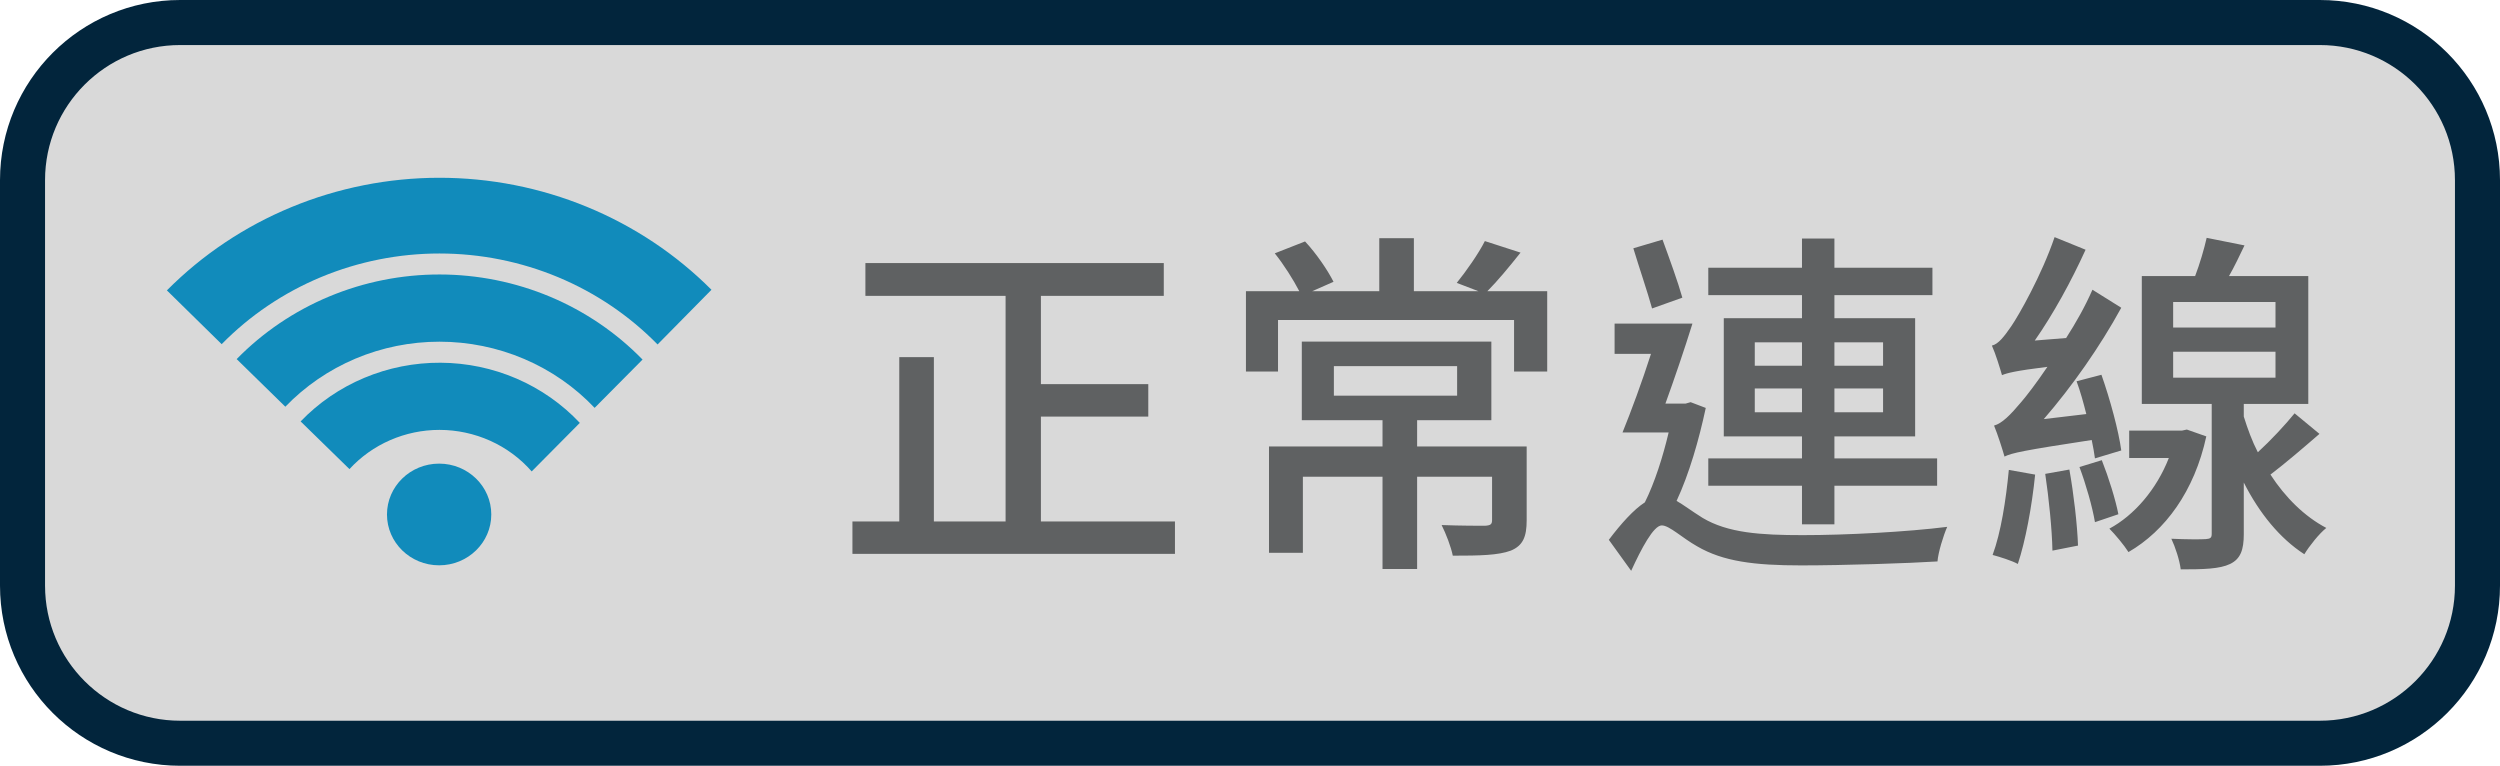
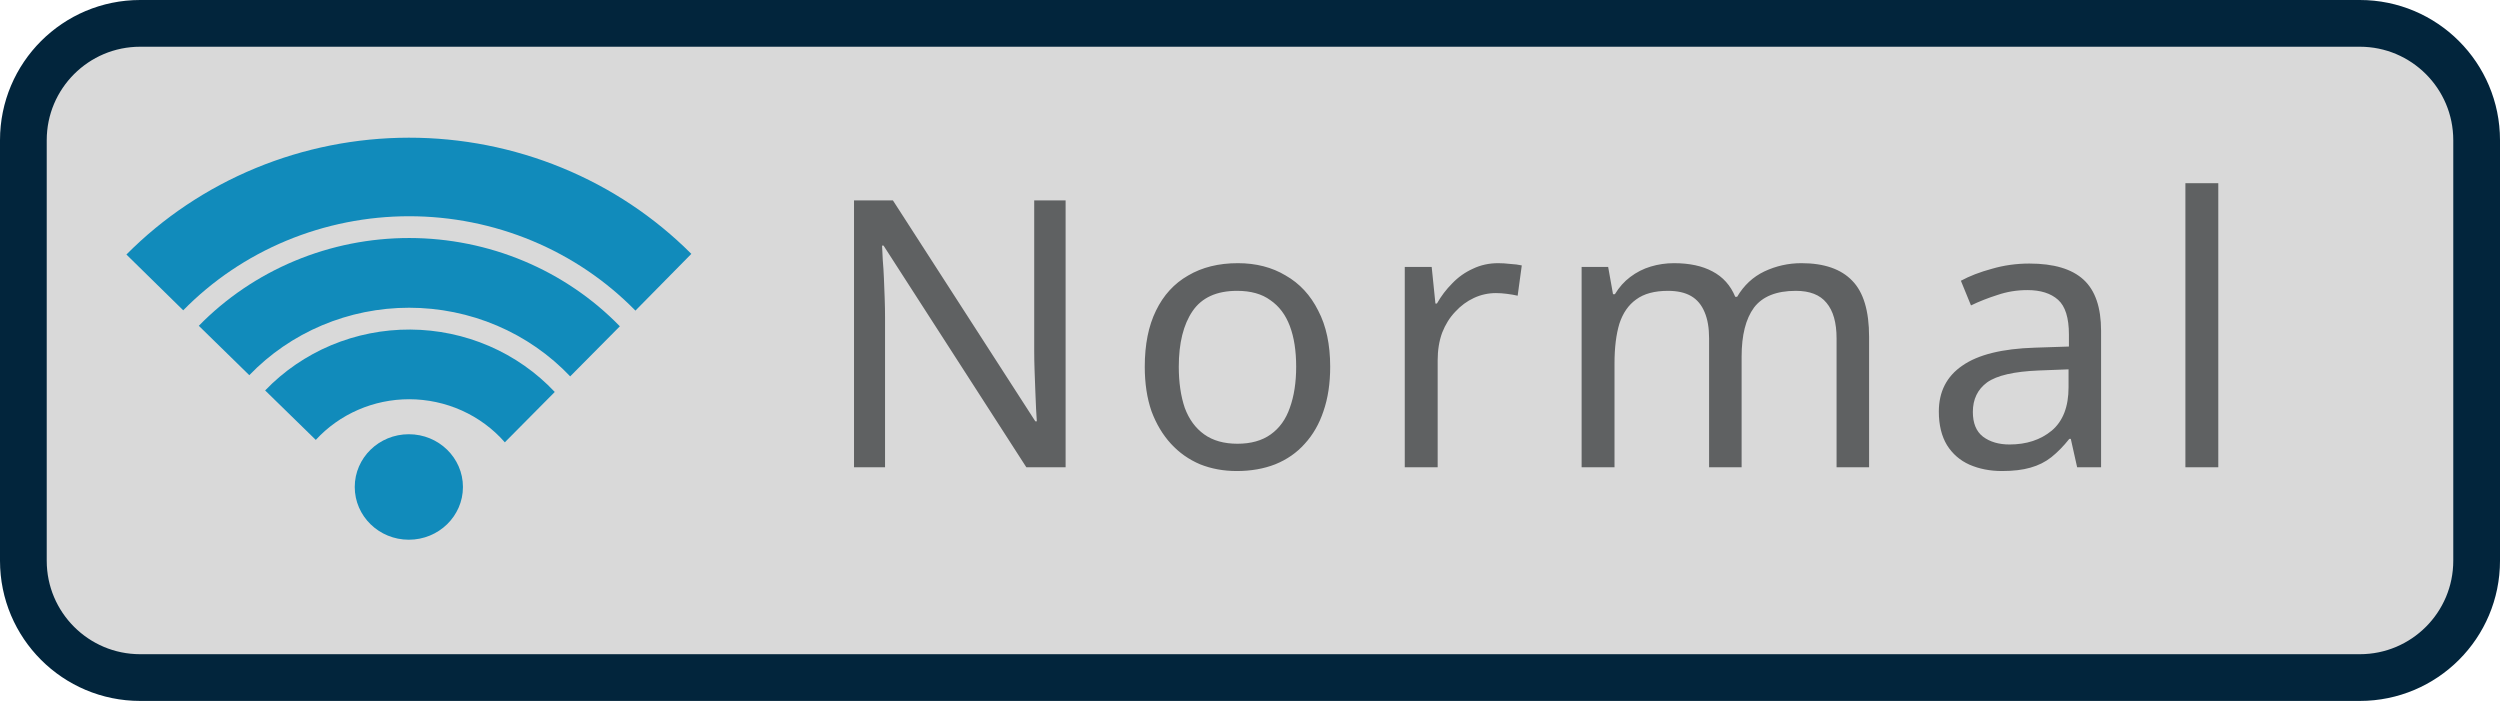
- <svg xmlns="http://www.w3.org/2000/svg" width="111" height="34" viewBox="0 0 111 34" fill="none">
-   <rect x="1" y="1" width="109" height="32" rx="7" fill="#D9D9D9" />
-   <rect x="1" y="1" width="109" height="32" rx="7" stroke="#02253C" stroke-width="2" />
-   <path d="M19.497 25.1C20.776 25.1 21.813 24.089 21.813 22.843C21.813 21.596 20.776 20.585 19.497 20.585C18.218 20.585 17.182 21.596 17.182 22.843C17.182 24.089 18.218 25.1 19.497 25.1Z" fill="#118BBB" />
-   <path d="M19.512 11.255C21.323 11.255 23.114 11.613 24.779 12.307C26.444 13.001 27.946 14.018 29.196 15.294L31.589 12.866C30.017 11.29 28.137 10.038 26.059 9.184C23.981 8.329 21.749 7.891 19.494 7.893C17.239 7.896 15.007 8.34 12.931 9.199C10.856 10.057 8.978 11.314 7.41 12.893L9.842 15.281C11.091 14.008 12.592 12.995 14.254 12.303C15.916 11.612 17.705 11.255 19.512 11.255Z" fill="#118BBB" />
-   <path d="M19.511 15.171C20.806 15.171 22.086 15.432 23.272 15.937C24.458 16.443 25.524 17.183 26.402 18.109L28.529 15.965C27.369 14.773 25.972 13.824 24.424 13.174C22.876 12.525 21.208 12.189 19.523 12.187C17.837 12.185 16.169 12.517 14.619 13.163C13.07 13.809 11.671 14.755 10.508 15.944L12.669 18.058C13.547 17.146 14.607 16.42 15.783 15.923C16.96 15.427 18.229 15.171 19.511 15.171Z" fill="#118BBB" />
-   <path d="M19.513 19.087C20.291 19.088 21.061 19.253 21.768 19.571C22.474 19.889 23.102 20.353 23.607 20.931L25.744 18.776C24.958 17.94 24.003 17.271 22.939 16.811C21.874 16.351 20.724 16.111 19.561 16.105C18.397 16.099 17.244 16.327 16.175 16.776C15.106 17.224 14.143 17.883 13.348 18.711L15.516 20.828C16.019 20.28 16.635 19.842 17.324 19.542C18.012 19.242 18.758 19.087 19.513 19.087Z" fill="#118BBB" />
-   <path d="M46.216 23.152H52.168V24.592H37.848V23.152H39.928V15.856H41.464V23.152H44.648V13.136H38.424V11.68H51.672V13.136H46.216V17.056H50.984V18.496H46.216V23.152ZM59.224 16.256V17.568H64.696V16.256H59.224ZM67.784 19.824V23.104C67.784 23.824 67.624 24.224 67.08 24.448C66.52 24.656 65.704 24.672 64.504 24.672C64.424 24.272 64.2 23.696 64.008 23.312C64.856 23.344 65.704 23.344 65.928 23.344C66.184 23.328 66.248 23.28 66.248 23.088V21.168H62.92V25.264H61.384V21.168H57.848V24.544H56.344V19.824H61.384V18.656H57.8V15.168H66.216V18.656H62.92V19.824H67.784ZM66.04 12.928H68.696V16.496H67.224V14.208H56.744V16.496H55.32V12.928H57.688C57.432 12.432 57 11.744 56.6 11.248L57.944 10.72C58.44 11.248 58.952 12 59.208 12.512L58.264 12.928H61.24V10.576H62.776V12.928H65.64L64.68 12.56C65.096 12.048 65.656 11.248 65.928 10.704L67.512 11.216C67.016 11.84 66.488 12.48 66.04 12.928ZM77.912 18.304H80.008V17.248H77.912V18.304ZM77.912 15.2V16.24H80.008V15.2H77.912ZM83.608 15.2H81.448V16.24H83.608V15.2ZM83.608 18.304V17.248H81.448V18.304H83.608ZM80.008 23.28V21.568H75.848V20.352H80.008V19.376H76.536V14.128H80.008V13.104H75.848V11.888H80.008V10.592H81.448V11.888H85.8V13.104H81.448V14.128H85.032V19.376H81.448V20.352H86.008V21.568H81.448V23.28H80.008ZM74.696 13.216L73.352 13.696C73.16 12.992 72.776 11.872 72.52 11.024L73.816 10.64C74.12 11.472 74.504 12.528 74.696 13.216ZM75.064 17.856L75.736 18.112C75.432 19.536 75 21.04 74.44 22.24C74.728 22.4 75.08 22.672 75.592 22.992C76.712 23.664 78.168 23.76 80.04 23.76C81.992 23.76 84.68 23.616 86.456 23.392C86.28 23.792 86.056 24.528 86.024 24.928C84.776 25.008 81.848 25.104 79.976 25.104C77.88 25.104 76.504 24.928 75.352 24.256C74.696 23.888 74.12 23.328 73.784 23.328C73.416 23.328 72.872 24.368 72.424 25.344L71.432 23.968C71.976 23.248 72.536 22.624 73.032 22.304C73.464 21.44 73.832 20.288 74.088 19.2H72.04C72.424 18.256 72.904 16.96 73.304 15.712H71.688V14.368H75.144C74.792 15.504 74.344 16.816 73.944 17.92H74.84L75.064 17.856ZM94.184 20L93.016 20.352C92.984 20.112 92.936 19.84 92.872 19.536C89.832 20 89.32 20.112 89 20.272C88.92 19.984 88.696 19.28 88.536 18.896C88.888 18.8 89.256 18.432 89.752 17.84C89.96 17.6 90.408 17.024 90.904 16.288C89.48 16.464 89.128 16.56 88.888 16.656C88.808 16.368 88.6 15.696 88.44 15.344C88.728 15.28 88.984 14.944 89.304 14.48C89.624 14.016 90.648 12.224 91.224 10.528L92.6 11.088C91.96 12.496 91.16 13.952 90.344 15.12L91.736 15.008C92.168 14.336 92.584 13.6 92.904 12.864L94.184 13.664C93.24 15.392 91.992 17.168 90.744 18.608L92.632 18.384C92.504 17.872 92.36 17.36 92.2 16.928L93.304 16.64C93.688 17.728 94.072 19.152 94.184 20ZM89.192 20.864L90.36 21.072C90.216 22.496 89.928 24.032 89.592 25.04C89.336 24.896 88.776 24.72 88.472 24.64C88.84 23.648 89.064 22.208 89.192 20.864ZM90.808 21.04L91.88 20.848C92.072 21.92 92.232 23.296 92.264 24.224L91.128 24.448C91.112 23.52 90.968 22.112 90.808 21.04ZM92.328 20.736L93.32 20.432C93.624 21.2 93.928 22.176 94.056 22.832L93.016 23.184C92.904 22.512 92.616 21.504 92.328 20.736ZM97.096 19.072L97.96 19.376C97.432 21.808 96.136 23.568 94.504 24.512C94.312 24.208 93.912 23.728 93.656 23.472C94.76 22.88 95.752 21.728 96.296 20.336H94.536V19.12H96.872L97.096 19.072ZM96.488 15.616V16.768H101.032V15.616H96.488ZM96.488 13.408V14.544H101.032V13.408H96.488ZM101.88 18.352L102.984 19.264C102.264 19.888 101.48 20.56 100.808 21.072C101.464 22.08 102.312 22.928 103.288 23.44C102.968 23.696 102.536 24.24 102.312 24.608C101.224 23.904 100.312 22.784 99.624 21.424V23.712C99.624 24.416 99.48 24.816 99.016 25.04C98.552 25.264 97.832 25.28 96.824 25.28C96.776 24.88 96.584 24.288 96.408 23.92C97.08 23.952 97.752 23.952 97.944 23.936C98.152 23.92 98.2 23.872 98.2 23.696V17.936H95.096V12.256H97.464C97.672 11.712 97.864 11.056 97.976 10.56L99.656 10.896C99.432 11.36 99.208 11.84 98.968 12.256H102.488V17.936H99.624V18.496C99.8 19.056 99.992 19.584 100.248 20.08C100.84 19.536 101.464 18.864 101.88 18.352Z" fill="#5F6162" />
+ <svg xmlns="http://www.w3.org/2000/svg" width="107" height="30" viewBox="0 0 107 30" fill="none">
+   <rect x="1" y="1" width="105" height="28" rx="5" fill="#D9D9D9" />
+   <rect x="1" y="1" width="105" height="28" rx="5" stroke="#02253C" stroke-width="2" />
+   <path d="M17.498 23.1C18.777 23.1 19.814 22.089 19.814 20.843C19.814 19.596 18.777 18.585 17.498 18.585C16.219 18.585 15.183 19.596 15.183 20.843C15.183 22.089 16.219 23.1 17.498 23.1Z" fill="#118BBB" />
+   <path d="M17.512 9.255C19.323 9.255 21.114 9.613 22.779 10.307C24.444 11.001 25.946 12.018 27.196 13.294L29.589 10.866C28.017 9.29 26.137 8.038 24.059 7.184C21.981 6.33 19.749 5.891 17.494 5.893C15.239 5.896 13.007 6.34 10.931 7.199C8.856 8.058 6.978 9.314 5.41 10.894L7.842 13.281C9.091 12.008 10.592 10.995 12.254 10.303C13.916 9.612 15.705 9.255 17.512 9.255Z" fill="#118BBB" />
+   <path d="M17.512 13.171C18.807 13.171 20.087 13.432 21.273 13.937C22.459 14.443 23.525 15.182 24.404 16.109L26.53 13.965C25.37 12.773 23.973 11.824 22.425 11.174C20.877 10.525 19.209 10.189 17.524 10.187C15.838 10.185 14.17 10.517 12.62 11.163C11.071 11.809 9.672 12.755 8.509 13.944L10.67 16.058C11.548 15.146 12.607 14.42 13.784 13.923C14.961 13.427 16.23 13.171 17.512 13.171Z" fill="#118BBB" />
+   <path d="M17.513 17.087C18.291 17.088 19.061 17.253 19.768 17.571C20.474 17.889 21.102 18.353 21.607 18.931L23.744 16.776C22.958 15.94 22.003 15.271 20.939 14.811C19.874 14.351 18.724 14.111 17.561 14.105C16.397 14.099 15.244 14.327 14.175 14.775C13.106 15.224 12.143 15.883 11.348 16.711L13.516 18.828C14.019 18.28 14.635 17.842 15.324 17.542C16.012 17.242 16.758 17.087 17.513 17.087Z" fill="#118BBB" />
+   <path d="M45.608 20H43.928L37.816 10.512H37.752C37.763 10.704 37.773 10.917 37.784 11.152C37.805 11.387 37.821 11.643 37.832 11.92C37.843 12.187 37.853 12.464 37.864 12.752C37.875 13.04 37.88 13.328 37.88 13.616V20H36.552V8.576H38.216L44.312 18.032H44.376C44.365 17.904 44.355 17.728 44.344 17.504C44.333 17.269 44.323 17.013 44.312 16.736C44.301 16.448 44.291 16.155 44.28 15.856C44.269 15.557 44.264 15.28 44.264 15.024V8.576H45.608V20ZM56.932 15.696C56.932 16.411 56.836 17.045 56.644 17.6C56.463 18.144 56.196 18.608 55.844 18.992C55.503 19.376 55.082 19.669 54.58 19.872C54.09 20.064 53.54 20.16 52.932 20.16C52.367 20.16 51.844 20.064 51.364 19.872C50.884 19.669 50.468 19.376 50.116 18.992C49.764 18.608 49.487 18.144 49.284 17.6C49.092 17.045 48.996 16.411 48.996 15.696C48.996 14.747 49.156 13.947 49.476 13.296C49.796 12.635 50.255 12.133 50.852 11.792C51.45 11.44 52.159 11.264 52.98 11.264C53.759 11.264 54.442 11.44 55.028 11.792C55.626 12.133 56.09 12.635 56.42 13.296C56.762 13.947 56.932 14.747 56.932 15.696ZM50.452 15.696C50.452 16.368 50.538 16.955 50.708 17.456C50.89 17.947 51.167 18.325 51.54 18.592C51.914 18.859 52.388 18.992 52.964 18.992C53.54 18.992 54.015 18.859 54.388 18.592C54.762 18.325 55.034 17.947 55.204 17.456C55.386 16.955 55.476 16.368 55.476 15.696C55.476 15.013 55.386 14.432 55.204 13.952C55.023 13.472 54.746 13.104 54.372 12.848C54.01 12.581 53.535 12.448 52.948 12.448C52.074 12.448 51.439 12.736 51.044 13.312C50.65 13.888 50.452 14.683 50.452 15.696ZM64.124 11.264C64.284 11.264 64.454 11.275 64.636 11.296C64.828 11.307 64.993 11.328 65.132 11.36L64.956 12.656C64.817 12.624 64.662 12.597 64.492 12.576C64.332 12.555 64.177 12.544 64.028 12.544C63.697 12.544 63.382 12.613 63.084 12.752C62.785 12.891 62.518 13.088 62.284 13.344C62.049 13.589 61.862 13.888 61.724 14.24C61.596 14.592 61.532 14.987 61.532 15.424V20H60.124V11.424H61.276L61.436 12.992H61.5C61.681 12.672 61.9 12.384 62.156 12.128C62.412 11.861 62.705 11.653 63.036 11.504C63.366 11.344 63.729 11.264 64.124 11.264ZM77.101 11.264C78.072 11.264 78.797 11.515 79.277 12.016C79.757 12.507 79.997 13.307 79.997 14.416V20H78.605V14.48C78.605 13.808 78.461 13.301 78.173 12.96C77.896 12.619 77.459 12.448 76.861 12.448C76.029 12.448 75.432 12.688 75.069 13.168C74.717 13.648 74.541 14.347 74.541 15.264V20H73.149V14.48C73.149 14.032 73.085 13.659 72.957 13.36C72.829 13.051 72.637 12.821 72.381 12.672C72.125 12.523 71.794 12.448 71.389 12.448C70.813 12.448 70.36 12.571 70.029 12.816C69.698 13.051 69.459 13.397 69.309 13.856C69.171 14.315 69.101 14.88 69.101 15.552V20H67.693V11.424H68.829L69.037 12.592H69.117C69.299 12.293 69.517 12.048 69.773 11.856C70.04 11.653 70.333 11.504 70.653 11.408C70.973 11.312 71.304 11.264 71.645 11.264C72.306 11.264 72.856 11.381 73.293 11.616C73.741 11.851 74.067 12.213 74.269 12.704H74.349C74.637 12.213 75.026 11.851 75.517 11.616C76.019 11.381 76.546 11.264 77.101 11.264ZM86.854 11.28C87.9 11.28 88.673 11.509 89.174 11.968C89.676 12.427 89.926 13.157 89.926 14.16V20H88.902L88.63 18.784H88.566C88.321 19.093 88.065 19.355 87.798 19.568C87.542 19.771 87.244 19.92 86.902 20.016C86.572 20.112 86.166 20.16 85.686 20.16C85.174 20.16 84.71 20.069 84.294 19.888C83.889 19.707 83.569 19.429 83.334 19.056C83.1 18.672 82.982 18.192 82.982 17.616C82.982 16.763 83.318 16.107 83.99 15.648C84.662 15.179 85.697 14.923 87.094 14.88L88.55 14.832V14.32C88.55 13.605 88.396 13.109 88.086 12.832C87.777 12.555 87.34 12.416 86.774 12.416C86.326 12.416 85.9 12.485 85.494 12.624C85.089 12.752 84.71 12.901 84.358 13.072L83.926 12.016C84.3 11.813 84.742 11.643 85.254 11.504C85.766 11.355 86.3 11.28 86.854 11.28ZM87.27 15.856C86.204 15.899 85.462 16.069 85.046 16.368C84.641 16.667 84.438 17.088 84.438 17.632C84.438 18.112 84.582 18.464 84.87 18.688C85.169 18.912 85.548 19.024 86.006 19.024C86.732 19.024 87.334 18.827 87.814 18.432C88.294 18.027 88.534 17.408 88.534 16.576V15.808L87.27 15.856ZM94.943 20H93.535V7.84H94.943V20Z" fill="#5F6162" />
</svg>
